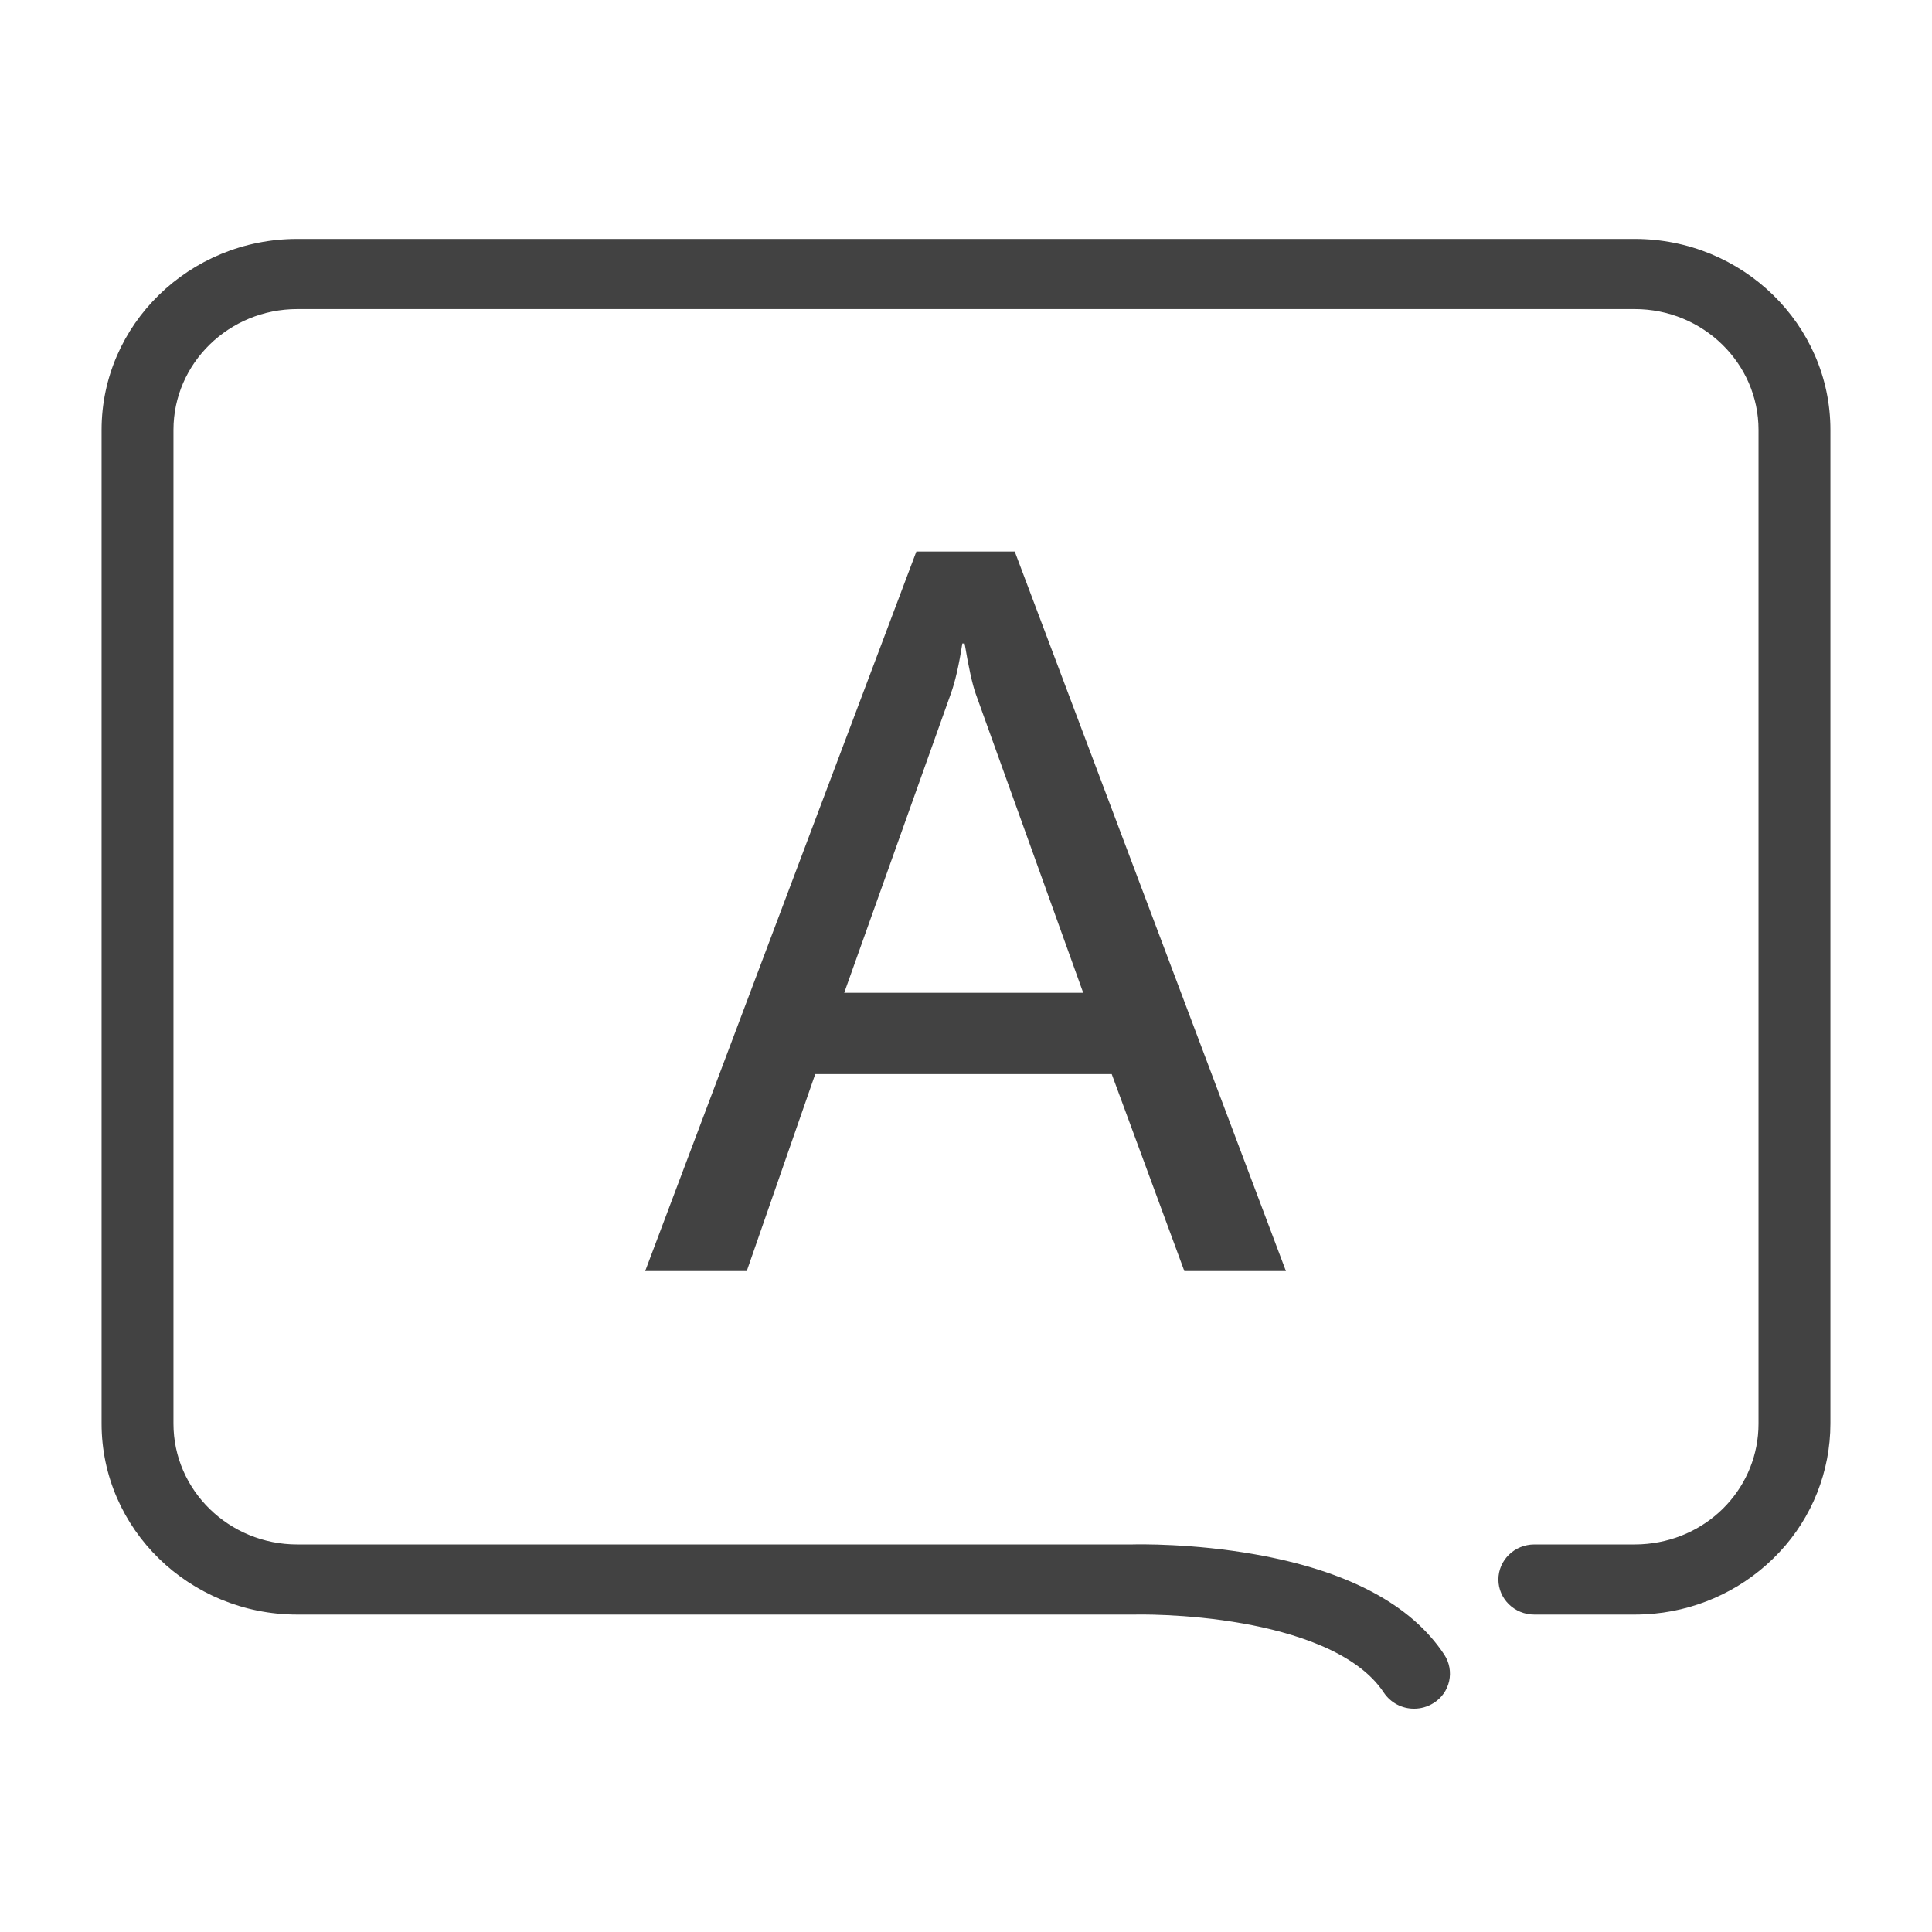
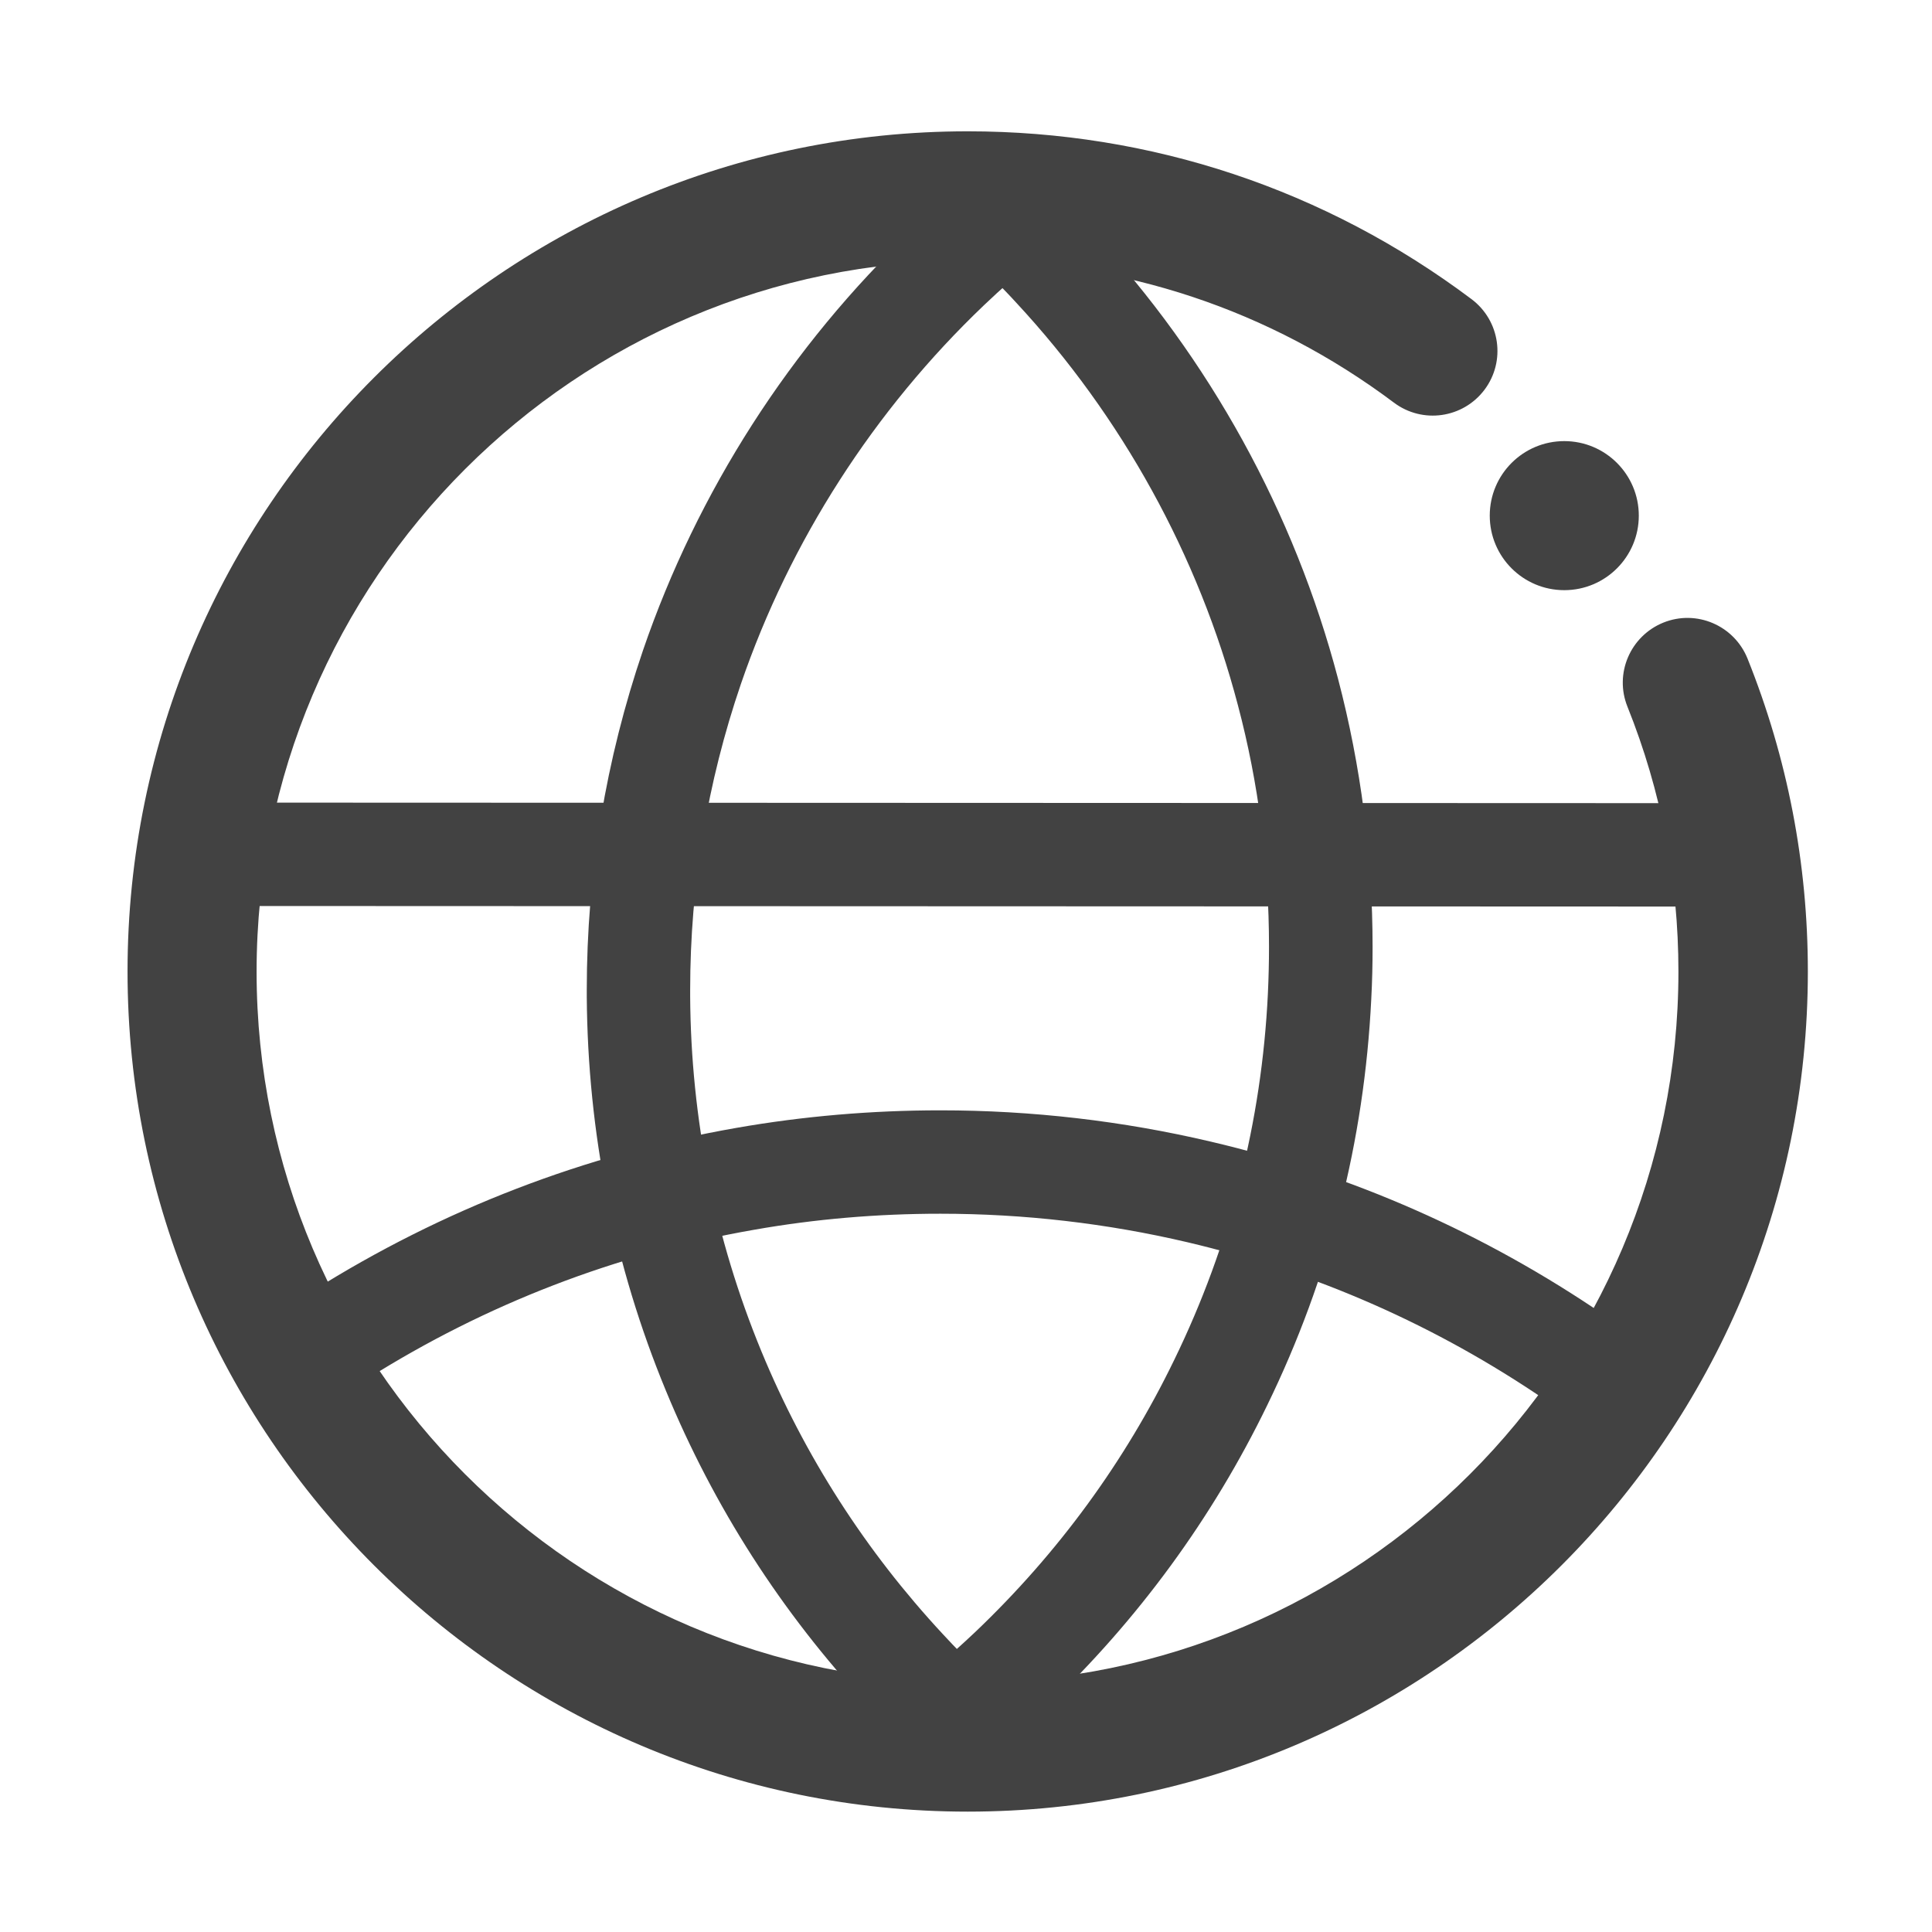
- <svg xmlns="http://www.w3.org/2000/svg" t="1594101802273" class="icon" viewBox="0 0 1024 1024" version="1.1" p-id="9488" width="16" height="16">
-   <defs>
-     <style type="text/css" />
-   </defs>
-   <path fill="#424242" d="M866.44 126.64H157.568c-57.2 0-103.728 45.4-103.728 101.208V754.56c0 55.808 46.528 101.2 103.728 101.2h443.336c0.256-0.016 27.424-0.736 58.032 4.744 26.04 4.656 60.112 14.792 74.512 36.608a19.184 19.184 0 0 0 16.04 8.52c3.528 0 7.104-0.952 10.296-2.96a18.32 18.32 0 0 0 5.704-25.696c-17.584-26.64-51.376-44.528-100.432-53.168-32.92-5.808-61.44-5.312-65.016-5.216h-442.48c-36.184 0-65.624-28.728-65.624-64.032V227.848c0-35.312 29.44-64.032 65.624-64.032h708.872c36.176 0 65.624 28.72 65.624 64.032V754.56c0 33.032-25.368 60.424-59 63.704a67.88 67.88 0 0 1-6.624 0.328h-53.2c-10.512 0-19.048 8.32-19.048 18.592 0 10.264 8.52 18.576 19.048 18.576h53.2c3.456 0 6.96-0.168 10.408-0.504a104.432 104.432 0 0 0 66.312-32.592 99.6 99.6 0 0 0 27.008-68.112V227.848c0.008-55.808-46.536-101.208-103.72-101.208z" p-id="9489" />
-   <path fill="#424242" d="M537.832 292.312h-52.136l-143.728 381.36h53.832l36.296-104.392h157.136l38.488 104.392h53.84l-143.728-381.36zM447.448 526.2l56.52-158.552c2.272-6.232 4.304-15.096 6.088-26.592h1.216c2.104 12.648 4.056 21.504 5.848 26.592l57 158.552H447.448z" p-id="9490" />
+ <svg xmlns="http://www.w3.org/2000/svg" t="1594201950531" class="icon" viewBox="0 0 1024 1024" version="1.1" p-id="9760" width="16" height="16">
+   <path fill="#424242" d="M512.9 960.2c-245.5 0-445.3-199.8-445.3-445.3S267.4 69.6 512.9 69.6c97.2 0 189.6 30.8 267.1 89 15.1 11.4 18.2 32.8 6.8 48-11.4 15.1-32.8 18.2-48 6.8-65.6-49.2-143.7-75.2-226-75.2C305 138.2 136 307.2 136 515s169 376.8 376.8 376.8 376.8-169 376.8-376.8c0-48.5-9.1-95.8-27-140.4-7.1-17.6 1.5-37.5 19-44.6 17.6-7.1 37.5 1.5 44.6 19 21.2 52.8 32 108.6 32 165.9 0 245.6-199.7 445.3-445.3 445.3z" p-id="9761" />
+   <path fill="#424242" d="M829.1 273.3m-39.5 0a39.5 39.5 0 1 0 79 0 39.5 39.5 0 1 0-79 0Z" p-id="9762" />
+   <path fill="#424242" d="M523.6 954.4c-6.3 0-12.6-2.2-17.8-6.6-16.1-13.7-31.6-28.6-46.1-44.3-45.5-48.9-81.4-104.9-106.8-166.5-27.4-66.3-41.4-136.5-41.9-208.8v-3.5c0-61.6 10.1-122.2 29.8-180 28.8-84.1 78.2-161.2 143-222.8 4.9-4.7 10-9.3 15.1-13.8 11.3-10 28.7-9 38.7 2.4 10 11.3 9 28.7-2.4 38.7-4.6 4.1-9.2 8.3-13.6 12.5-58.3 55.6-102.9 125-128.9 200.8-17.8 52.1-26.9 106.7-26.9 162.3v3.3c0.4 65 13.1 128.3 37.7 188 22.9 55.5 55.3 106 96.3 150.1 13.1 14.2 27.1 27.6 41.5 39.9 11.5 9.8 12.9 27.1 3 38.6-5.2 6.4-12.9 9.7-20.7 9.7z" p-id="9763" />
+   <path fill="#424242" d="M487.4 953.1c-8.4 0-16.6-3.8-22-11-9.1-12.1-6.6-29.3 5.6-38.4 16-11.9 31.4-25 45.9-38.7 43.8-41.7 79.3-90.2 105.5-144.3 29.6-60.8 46.3-126.1 49.6-193.9 0.4-8.5 0.6-16.9 0.6-25 0-43.4-5.5-86.6-16.5-128.1-20.8-79.2-61.5-153-117.5-213.3-4-4.4-8.3-8.8-13.2-13.7-10.7-10.7-10.8-28-0.1-38.8 10.7-10.7 28-10.8 38.8-0.1 5.6 5.5 10.4 10.6 14.9 15.5 62 66.7 107.1 148.5 130.2 236.5 12.1 46.1 18.3 93.9 18.3 142.1 0 9-0.2 18.3-0.7 27.6-3.7 75.3-22.2 147.7-55.1 215.2-29.1 60-68.5 113.8-117 160-16 15.3-33.1 29.7-50.9 42.9-5 3.7-10.7 5.5-16.4 5.5z" p-id="9764" />
+   <path fill="#424242" d="M834.9 747.1c-5.3 0-10.7-1.5-15.4-4.8-58.1-39.7-122.1-67.9-190.2-83.9-42.6-10-86.6-15.1-130.8-15.1h-0.2c-33.2 0-66.3 2.8-98.6 8.5-73 12.7-142 39.3-204.9 78.9-12.8 8.1-29.7 4.2-37.8-8.6-8.1-12.8-4.2-29.7 8.6-37.8 69-43.4 144.6-72.5 224.7-86.5 35.4-6.2 71.7-9.3 108-9.3h0.2c48.4 0 96.6 5.6 143.3 16.6 74.7 17.5 144.9 48.5 208.6 92 12.5 8.5 15.7 25.6 7.2 38.1-5.4 7.7-14 11.9-22.7 11.9zM924 480.5l-801.8-0.3c-15.1 0-27.4-12.3-27.4-27.4 0-15.1 12.3-27.4 27.4-27.4l801.8 0.3c15.1 0 27.4 12.3 27.4 27.4 0 15.2-12.3 27.4-27.4 27.4z" p-id="9765" />
</svg>
